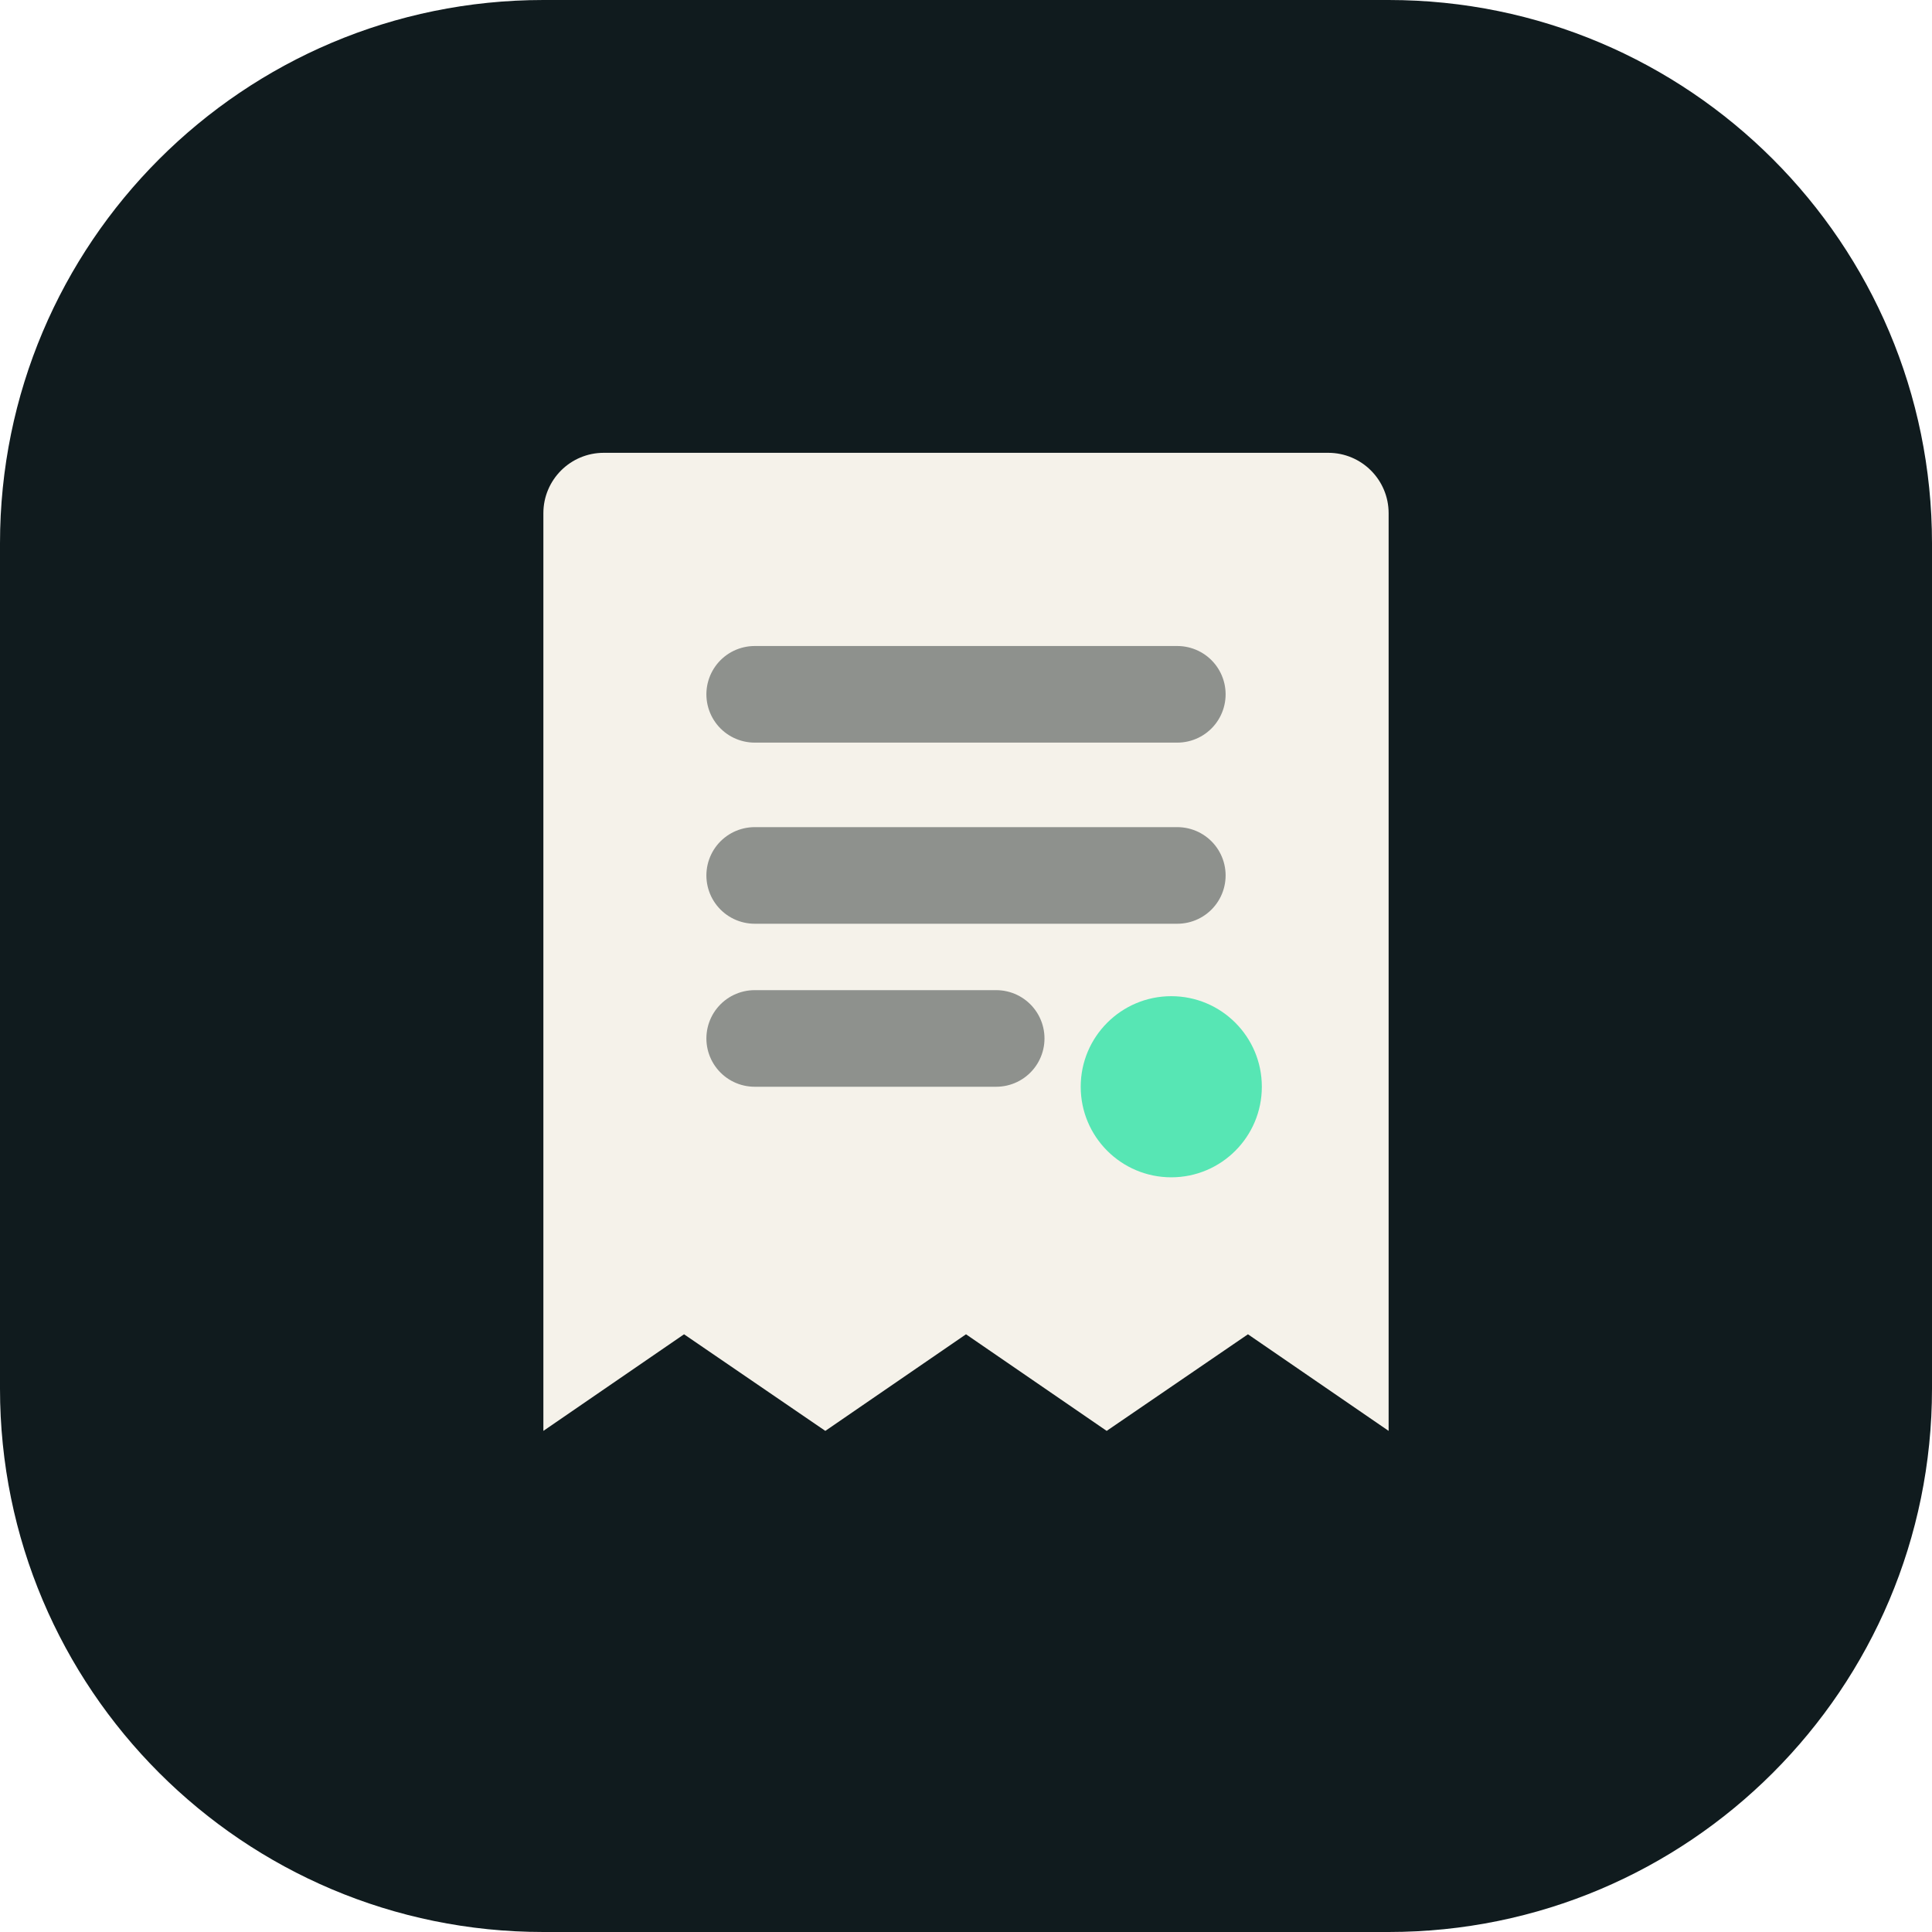
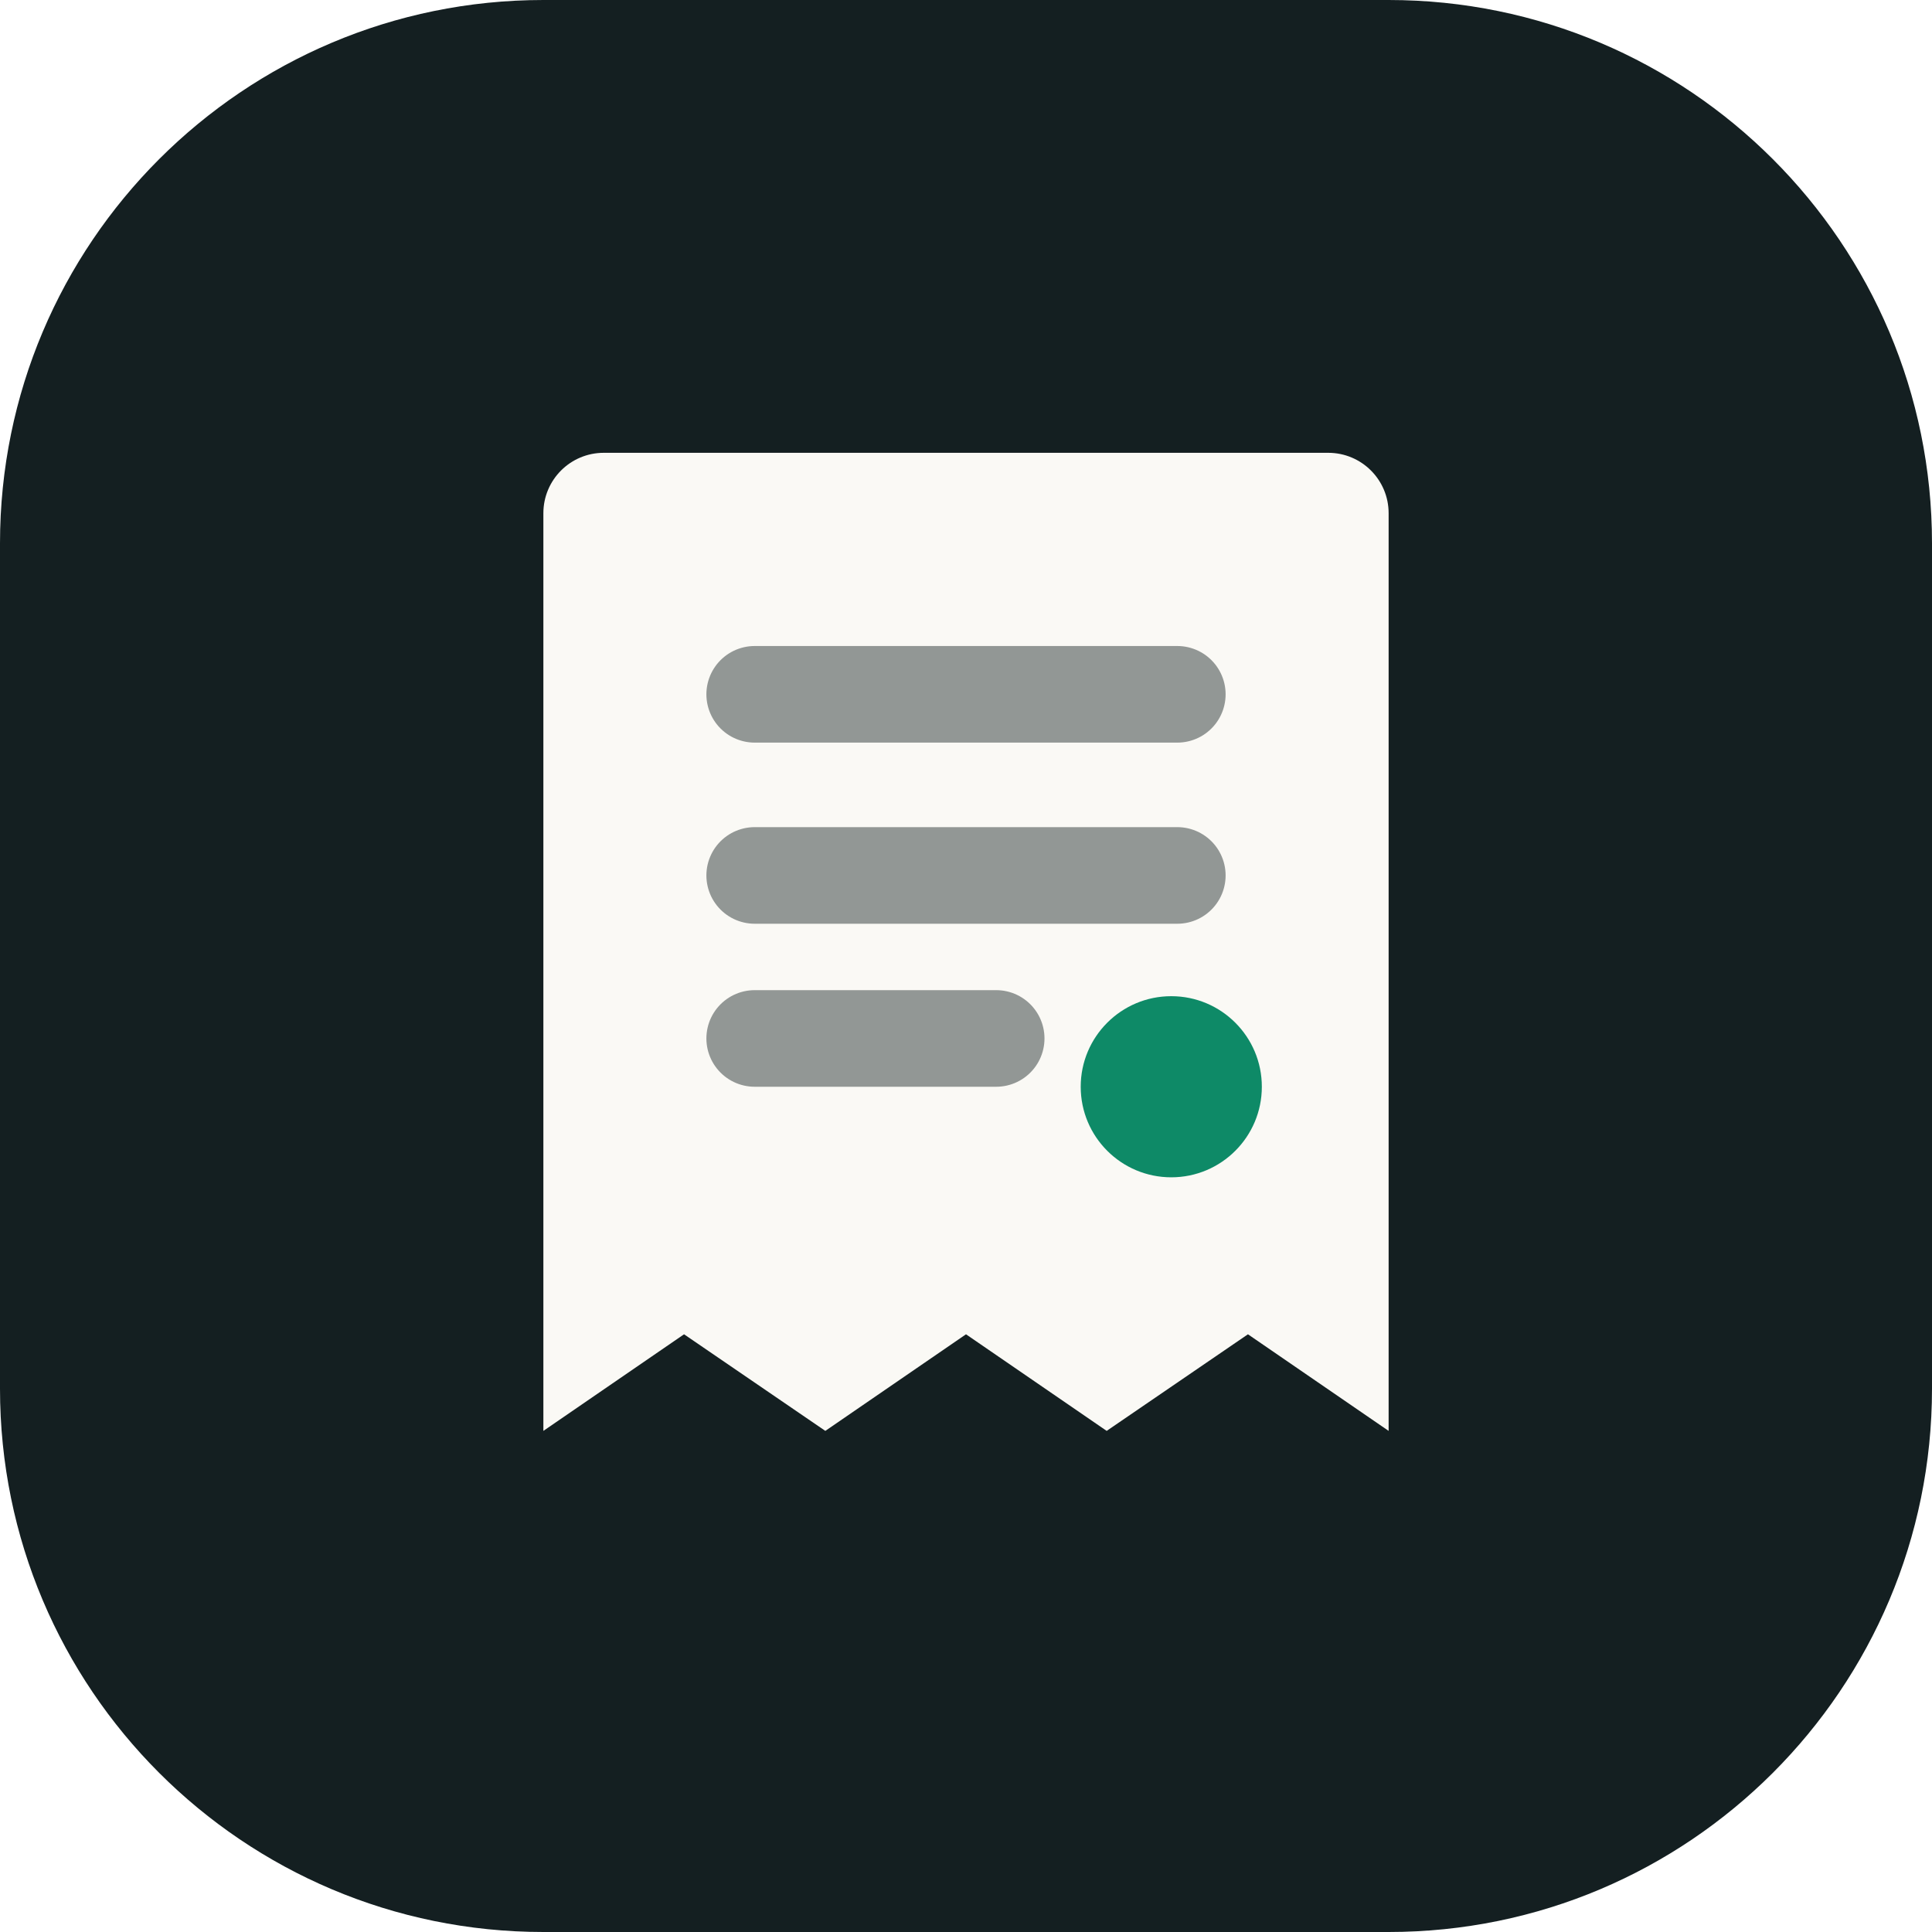
<svg xmlns="http://www.w3.org/2000/svg" viewBox="0 0 32 32" fill="none">
-   <rect width="32" height="32" rx="9" fill="#101b1e" />
-   <path d="M10 7.5h12a1 1 0 0 1 1 1v15.2l-2.33-1.6-2.34 1.6-2.33-1.6-2.33 1.6-2.34-1.6L9 23.7V8.5a1 1 0 0 1 1-1Z" fill="#f5f2ea" />
-   <path d="M12.5 11.5h7M12.5 14.5h7M12.5 17.2h4" stroke="#101b1e" stroke-opacity="0.45" stroke-width="1.6" stroke-linecap="round" />
-   <circle cx="19.4" cy="18" r="1.5" fill="#57e6b4" />
+   <rect width="32" height="32" rx="9" fill="#141f21" />
+   <path d="M10 7.5h12a1 1 0 0 1 1 1v15.2l-2.33-1.6-2.34 1.6-2.33-1.6-2.33 1.6-2.34-1.6L9 23.7V8.5a1 1 0 0 1 1-1Z" fill="#faf9f5" />
+   <path d="M12.5 11.5h7M12.5 14.5h7M12.5 17.2h4" stroke="#141f21" stroke-opacity="0.45" stroke-width="1.6" stroke-linecap="round" />
+   <circle cx="19.4" cy="18" r="1.5" fill="#0e8a67" />
</svg>
